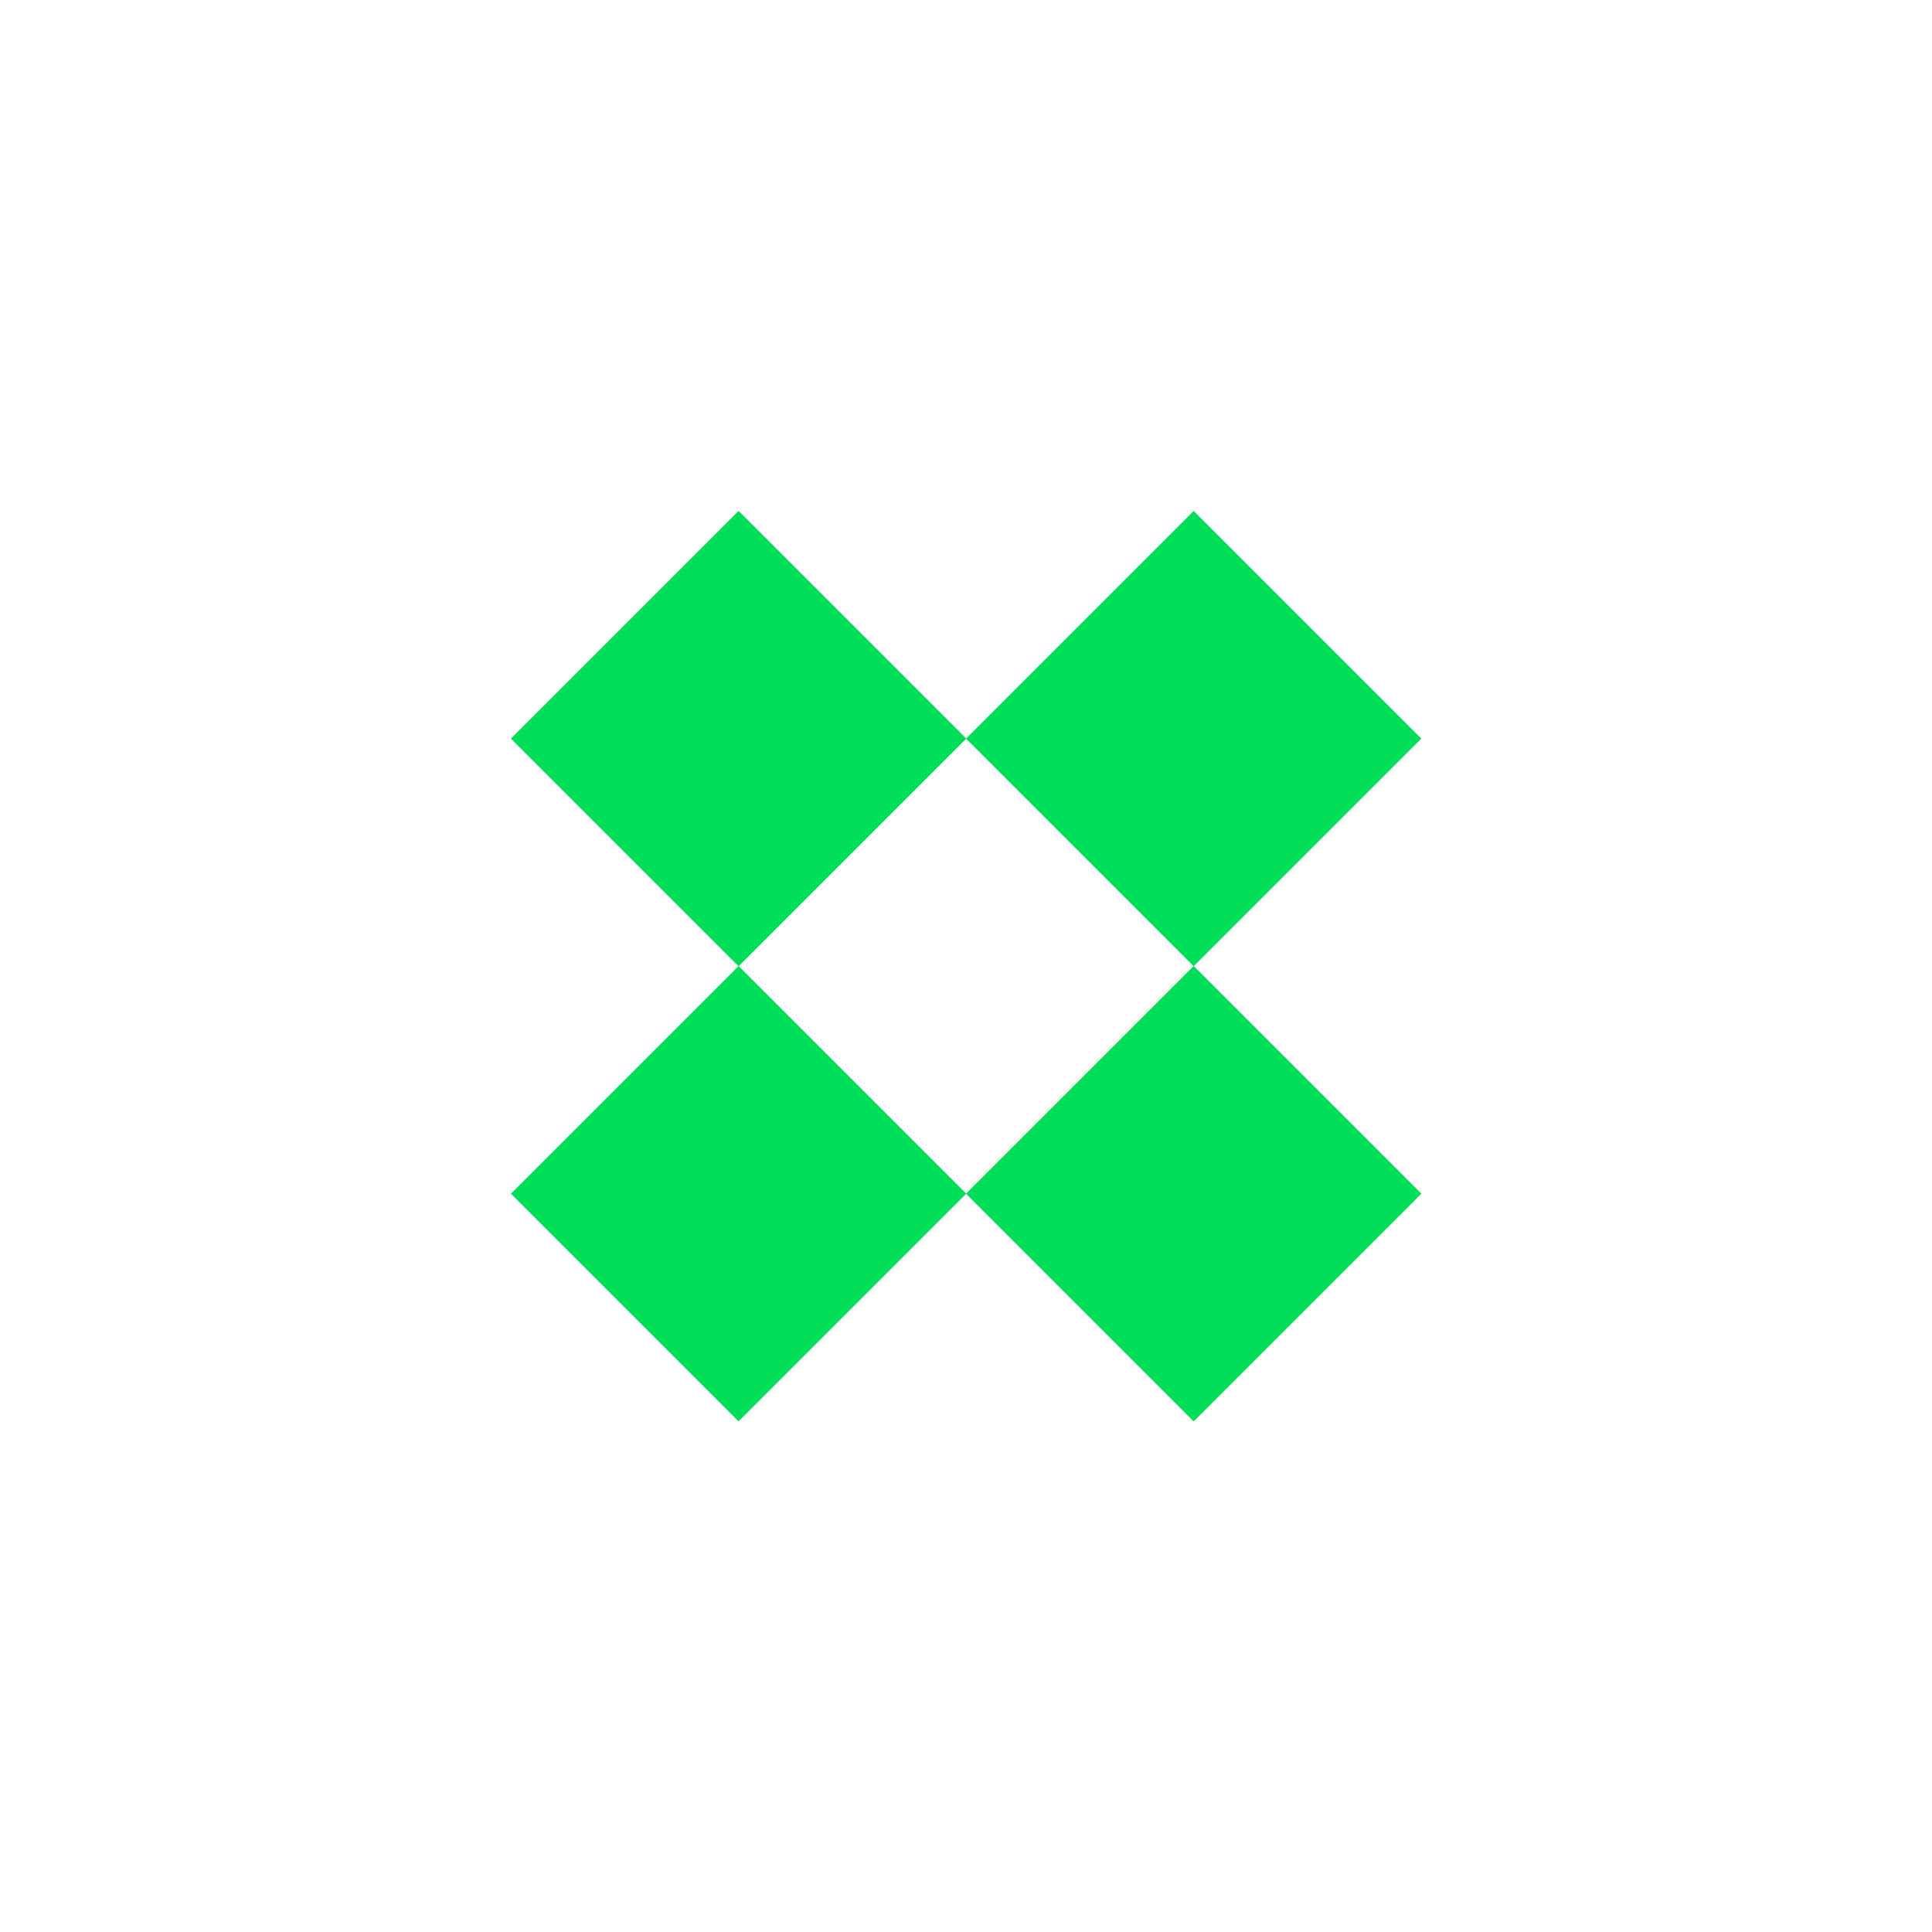
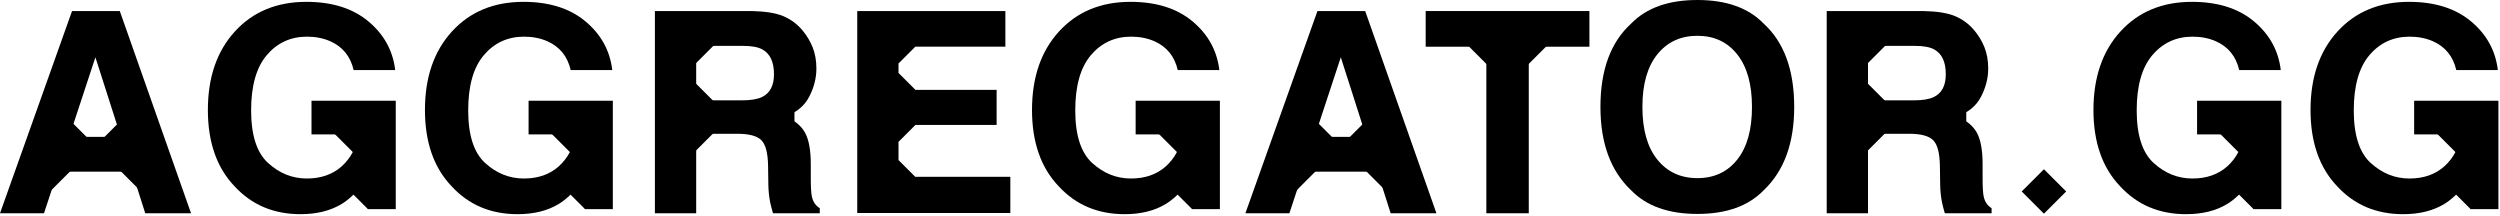
- <svg xmlns="http://www.w3.org/2000/svg" viewBox="0 0 450 450" fill="none">
-   <rect x="172.033" y="119" width="75" height="75" transform="rotate(45 172.033 119)" fill="#00DD59" />
-   <rect x="278.033" y="119" width="75" height="75" transform="rotate(45 278.033 119)" fill="#00DD59" />
-   <rect x="278.033" y="225" width="75" height="75" transform="rotate(45 278.033 225)" fill="#00DD59" />
-   <rect x="172.033" y="225" width="75" height="75" transform="rotate(45 172.033 225)" fill="#00DD59" />
+ <svg xmlns="http://www.w3.org/2000/svg" viewBox="0 0 1359 117" fill="none" width="100%" height="100%" preserveAspectRatio="xMinYMid meet">
+   <path fill-rule="evenodd" clip-rule="evenodd" d="M1111.08 92L1123.16 104.078L1111.08 116.156L1099 104.078L1111.08 92Z" fill="currentColor" />
+   <path d="M922.708 96.833C931.802 96.833 939.021 93.479 944.354 86.771C949.698 80.062 952.375 70.521 952.375 58.146C952.375 45.812 949.698 36.286 944.354 29.562C939.021 22.828 931.802 19.458 922.708 19.458C913.609 19.458 906.354 22.812 900.938 29.521C895.521 36.229 892.813 45.771 892.813 58.146C892.813 70.521 895.521 80.062 900.938 86.771C906.354 93.479 913.609 96.833 922.708 96.833ZM975.333 58.146C975.333 77.87 969.792 92.974 958.708 103.458C950.417 112.016 938.417 116.292 922.708 116.292C907 116.292 895 112.016 886.708 103.458C875.568 92.974 870 77.87 870 58.146C870 38.021 875.568 22.912 886.708 12.812C895 4.271 907 7.62939e-06 922.708 7.62939e-06C938.417 7.62939e-06 950.417 4.271 958.708 12.812C969.792 22.912 975.333 38.021 975.333 58.146Z" fill="currentColor" />
+   <path d="M546.521 25.365H497.578L488.427 34.51V39.661L497.604 48.833L497.589 48.849H541.766V67.912H497.589L497.604 67.932L488.427 77.104V87.021L497.531 96.125H549.219V115.797H466V6H546.521V25.365Z" fill="currentColor" />
+   <path d="M37.609 74.401H65.703L51.859 31.141L37.609 74.401ZM39.161 6H65.115L103.844 115.927H78.958L71.76 93.333H31.375L23.917 115.927H0L39.161 6Z" fill="currentColor" />
+   <path fill-rule="evenodd" clip-rule="evenodd" d="M37.62 65.016L49.698 77.094L37.62 89.172L25.542 77.094L37.62 65.016Z" fill="currentColor" />
+   <path fill-rule="evenodd" clip-rule="evenodd" d="M66.224 65.016L78.302 77.094L66.224 89.172L54.146 77.094L66.224 65.016Z" fill="currentColor" />
+   <path fill-rule="evenodd" clip-rule="evenodd" d="M26.766 80.354L38.844 92.432L26.766 104.51L14.688 92.432L26.766 80.354Z" fill="currentColor" />
+   <path fill-rule="evenodd" clip-rule="evenodd" d="M77.078 80.354L89.156 92.432L77.078 104.51L65 92.432L77.078 80.354Z" fill="currentColor" />
+   <path d="M714.609 74.401H742.703L728.859 31.141L714.609 74.401ZM716.161 6H742.115L780.844 115.927H755.958L748.76 93.333H708.375L700.917 115.927H677L716.161 6Z" fill="currentColor" />
+   <path fill-rule="evenodd" clip-rule="evenodd" d="M714.62 65.016L726.698 77.094L714.62 89.172L702.542 77.094L714.62 65.016Z" fill="currentColor" />
+   <path fill-rule="evenodd" clip-rule="evenodd" d="M743.224 65.016L755.302 77.094L743.224 89.172L731.146 77.094L743.224 65.016Z" fill="currentColor" />
+   <path fill-rule="evenodd" clip-rule="evenodd" d="M703.766 80.354L715.844 92.432L703.766 104.51L691.688 92.432L703.766 80.354Z" fill="currentColor" />
+   <path fill-rule="evenodd" clip-rule="evenodd" d="M754.078 80.354L766.156 92.432L754.078 104.51L742 92.432L754.078 80.354Z" fill="currentColor" />
+   <path d="M192.234 38.104C190.505 30.599 186.229 25.38 179.49 22.401C175.698 20.75 171.5 19.932 166.865 19.932C158.01 19.932 150.734 23.266 145.057 29.932C139.359 36.604 136.51 46.625 136.51 60.01C136.51 73.5 139.589 83.042 145.771 88.641C151.927 94.234 158.927 97.037 166.792 97.037C174.5 97.037 180.813 94.823 185.75 90.422C190.656 85.995 193.714 80.213 194.859 73.068H169.333V54.745H215.135V113.677H200.021L197.656 99.938C193.229 105.104 189.26 108.766 185.724 110.88C179.667 114.568 172.182 116.427 163.354 116.427C148.776 116.427 136.839 111.385 127.552 101.313C117.859 91.208 113 77.365 113 59.781C113 42.021 117.906 27.797 127.703 17.083C137.5 6.37 150.453 1 166.563 1C180.531 1 191.776 4.542 200.25 11.615C208.724 18.688 213.583 27.516 214.833 38.104H192.234Z" fill="currentColor" />
+   <path fill-rule="evenodd" clip-rule="evenodd" d="M193.828 60.552L205.906 72.63L193.828 84.708L181.75 72.63L193.828 60.552Z" fill="currentColor" />
+   <path fill-rule="evenodd" clip-rule="evenodd" d="M200.026 89.526L212.104 101.604L200.026 113.682L187.948 101.604L200.026 89.526Z" fill="currentColor" />
+   <path d="M640.234 38.104C638.505 30.599 634.229 25.38 627.49 22.401C623.698 20.75 619.5 19.932 614.865 19.932C606.01 19.932 598.734 23.266 593.057 29.932C587.359 36.604 584.51 46.625 584.51 60.01C584.51 73.5 587.589 83.042 593.771 88.641C599.927 94.234 606.927 97.037 614.792 97.037C622.5 97.037 628.813 94.823 633.75 90.422C638.656 85.995 641.714 80.213 642.859 73.068H617.333V54.745H663.135V113.677H648.021L645.656 99.938C641.229 105.104 637.26 108.766 633.724 110.88C627.667 114.568 620.182 116.427 611.354 116.427C596.776 116.427 584.839 111.385 575.552 101.313C565.859 91.208 561 77.365 561 59.781C561 42.021 565.906 27.797 575.703 17.083C585.5 6.37 598.453 1 614.563 1C628.531 1 639.776 4.542 648.25 11.615C656.724 18.688 661.583 27.516 662.833 38.104H640.234Z" fill="currentColor" />
+   <path fill-rule="evenodd" clip-rule="evenodd" d="M641.828 60.552L653.906 72.63L641.828 84.708L629.75 72.63L641.828 60.552Z" fill="currentColor" />
+   <path fill-rule="evenodd" clip-rule="evenodd" d="M648.026 89.526L660.104 101.604L648.026 113.682L635.948 101.604L648.026 89.526Z" fill="currentColor" />
+   <path d="M1335.23 38.104C1333.51 30.599 1329.23 25.38 1322.49 22.401C1318.7 20.75 1314.5 19.932 1309.86 19.932C1301.01 19.932 1293.73 23.266 1288.06 29.932C1282.36 36.604 1279.51 46.625 1279.51 60.01C1279.51 73.5 1282.59 83.042 1288.77 88.641C1294.93 94.234 1301.93 97.037 1309.79 97.037C1317.5 97.037 1323.81 94.823 1328.75 90.422C1333.66 85.995 1336.71 80.213 1337.86 73.068H1312.33V54.745H1358.14V113.677H1343.02L1340.66 99.938C1336.23 105.104 1332.26 108.766 1328.72 110.88C1322.67 114.568 1315.18 116.427 1306.35 116.427C1291.78 116.427 1279.84 111.385 1270.55 101.313C1260.86 91.208 1256 77.365 1256 59.781C1256 42.021 1260.91 27.797 1270.7 17.083C1280.5 6.37 1293.45 1 1309.56 1C1323.53 1 1334.78 4.542 1343.25 11.615C1351.72 18.688 1356.58 27.516 1357.83 38.104H1335.23Z" fill="currentColor" />
+   <path fill-rule="evenodd" clip-rule="evenodd" d="M1336.83 60.552L1348.91 72.63L1336.83 84.708L1324.75 72.63L1336.83 60.552Z" fill="currentColor" />
+   <path fill-rule="evenodd" clip-rule="evenodd" d="M1343.03 89.526L1355.1 101.604L1343.03 113.682L1330.95 101.604L1343.03 89.526Z" fill="currentColor" />
+   <path d="M1217.23 38.104C1215.51 30.599 1211.23 25.38 1204.49 22.401C1200.7 20.75 1196.5 19.932 1191.86 19.932C1183.01 19.932 1175.73 23.266 1170.06 29.932C1164.36 36.604 1161.51 46.625 1161.51 60.01C1161.51 73.5 1164.59 83.042 1170.77 88.641C1176.93 94.234 1183.93 97.037 1191.79 97.037C1199.5 97.037 1205.81 94.823 1210.75 90.422C1215.66 85.995 1218.71 80.213 1219.86 73.068H1194.33V54.745H1240.14V113.677H1225.02L1222.66 99.938C1218.23 105.104 1214.26 108.766 1210.72 110.88C1204.67 114.568 1197.18 116.427 1188.35 116.427C1173.78 116.427 1161.84 111.385 1152.55 101.313C1142.86 91.208 1138 77.365 1138 59.781C1138 42.021 1142.91 27.797 1152.7 17.083C1162.5 6.37 1175.45 1 1191.56 1C1205.53 1 1216.78 4.542 1225.25 11.615C1233.72 18.688 1238.58 27.516 1239.83 38.104H1217.23Z" fill="currentColor" />
+   <path fill-rule="evenodd" clip-rule="evenodd" d="M1218.83 60.552L1230.91 72.63L1218.83 84.708L1206.75 72.63L1218.83 60.552Z" fill="currentColor" />
+   <path fill-rule="evenodd" clip-rule="evenodd" d="M1225.03 89.526L1237.1 101.604L1225.03 113.682L1212.95 101.604L1225.03 89.526Z" fill="currentColor" />
+   <path d="M310.234 38.104C308.505 30.599 304.229 25.38 297.49 22.401C293.698 20.75 289.5 19.932 284.865 19.932C276.01 19.932 268.734 23.266 263.057 29.932C257.359 36.604 254.51 46.625 254.51 60.01C254.51 73.5 257.589 83.042 263.771 88.641C269.927 94.234 276.927 97.037 284.792 97.037C292.5 97.037 298.813 94.823 303.75 90.422C308.656 85.995 311.714 80.213 312.859 73.068H287.333V54.745H333.135V113.677H318.021L315.656 99.938C311.229 105.104 307.26 108.766 303.724 110.88C297.667 114.568 290.182 116.427 281.354 116.427C266.776 116.427 254.839 111.385 245.552 101.313C235.859 91.208 231 77.365 231 59.781C231 42.021 235.906 27.797 245.703 17.083C255.5 6.37 268.453 1 284.563 1C298.531 1 309.776 4.542 318.25 11.615C326.724 18.688 331.583 27.516 332.833 38.104H310.234Z" fill="currentColor" />
+   <path fill-rule="evenodd" clip-rule="evenodd" d="M311.828 60.552L323.906 72.63L311.828 84.708L299.75 72.63L311.828 60.552Z" fill="currentColor" />
+   <path fill-rule="evenodd" clip-rule="evenodd" d="M318.026 89.526L330.104 101.604L318.026 113.682L305.948 101.604L318.026 89.526Z" fill="currentColor" />
+   <path d="M378.448 24.932V54.552H403.177C408.089 54.552 411.755 53.943 414.224 52.745C418.573 50.661 420.734 46.536 420.734 40.354C420.734 33.661 418.625 29.182 414.427 26.865C412.063 25.568 408.521 24.932 403.818 24.932H378.448ZM408.599 6C416.104 6.156 421.88 7.094 425.927 8.823C429.974 10.583 433.411 13.125 436.234 16.51C438.547 19.287 440.406 22.365 441.755 25.724C443.104 29.104 443.792 32.948 443.792 37.276C443.792 42.49 442.469 47.604 439.849 52.646C437.203 57.682 432.849 61.245 426.792 63.333C431.859 65.365 435.443 68.266 437.557 72.031C439.667 75.776 440.74 81.526 440.74 89.234V96.641C440.74 101.677 440.943 105.089 441.349 106.87C441.958 109.719 443.385 111.807 445.625 113.156V115.927H420.203C419.49 113.484 418.979 111.526 418.677 110.026C418.068 106.943 417.734 103.766 417.682 100.531L417.531 90.276C417.427 83.255 416.234 78.573 413.891 76.234C411.578 73.891 407.224 72.719 400.839 72.719H378.448V115.927H356V6H408.599Z" fill="currentColor" />
+   <path fill-rule="evenodd" clip-rule="evenodd" d="M376.49 12.042L388.568 24.12L376.49 36.198L364.411 24.12L376.49 12.042Z" fill="currentColor" />
+   <path fill-rule="evenodd" clip-rule="evenodd" d="M376.49 43.599L388.568 55.677L376.49 67.75L364.411 55.677L376.49 43.599Z" fill="currentColor" />
+   <path fill-rule="evenodd" clip-rule="evenodd" d="M376.49 59.542L388.568 71.62L376.49 83.698L364.411 71.62L376.49 59.542Z" fill="currentColor" />
+   <path fill-rule="evenodd" clip-rule="evenodd" d="M414.786 54.255H431.87V71.333H414.786V54.255Z" fill="currentColor" />
+   <path d="M1015.45 24.932V54.552H1040.18C1045.09 54.552 1048.76 53.943 1051.22 52.745C1055.57 50.661 1057.73 46.536 1057.73 40.354C1057.73 33.661 1055.63 29.182 1051.43 26.865C1049.06 25.568 1045.52 24.932 1040.82 24.932H1015.45ZM1045.6 6C1053.1 6.156 1058.88 7.094 1062.93 8.823C1066.97 10.583 1070.41 13.125 1073.23 16.51C1075.55 19.287 1077.41 22.365 1078.76 25.724C1080.1 29.104 1080.79 32.948 1080.79 37.276C1080.79 42.49 1079.47 47.604 1076.85 52.646C1074.2 57.682 1069.85 61.245 1063.79 63.333C1068.86 65.365 1072.44 68.266 1074.56 72.031C1076.67 75.776 1077.74 81.526 1077.74 89.234V96.641C1077.74 101.677 1077.94 105.089 1078.35 106.87C1078.96 109.719 1080.39 111.807 1082.63 113.156V115.927H1057.2C1056.49 113.484 1055.98 111.526 1055.68 110.026C1055.07 106.943 1054.73 103.766 1054.68 100.531L1054.53 90.276C1054.43 83.255 1053.23 78.573 1050.89 76.234C1048.58 73.891 1044.22 72.719 1037.84 72.719H1015.45V115.927H993V6H1045.6Z" fill="currentColor" />
+   <path fill-rule="evenodd" clip-rule="evenodd" d="M1013.49 12.042L1025.57 24.12L1013.49 36.198L1001.41 24.12L1013.49 12.042Z" fill="currentColor" />
+   <path fill-rule="evenodd" clip-rule="evenodd" d="M1013.49 43.599L1025.57 55.677L1013.49 67.75L1001.41 55.677L1013.49 43.599Z" fill="currentColor" />
+   <path fill-rule="evenodd" clip-rule="evenodd" d="M1013.49 59.542L1025.57 71.62L1013.49 83.698L1001.41 71.62L1013.49 59.542Z" fill="currentColor" />
+   <path fill-rule="evenodd" clip-rule="evenodd" d="M1051.79 54.255H1068.87V71.333H1051.79V54.255Z" fill="currentColor" />
+   <path d="M864.01 6V25.391H831.036V115.927H807.979V25.391H775V6H864.01Z" fill="currentColor" />
+   <path fill-rule="evenodd" clip-rule="evenodd" d="M809.646 12.24L821.724 24.318L809.646 36.396L797.568 24.318L809.646 12.24Z" fill="currentColor" />
+   <path fill-rule="evenodd" clip-rule="evenodd" d="M829.37 12.24L841.448 24.318L829.37 36.396L817.292 24.318L829.37 12.24Z" fill="currentColor" />
</svg>
